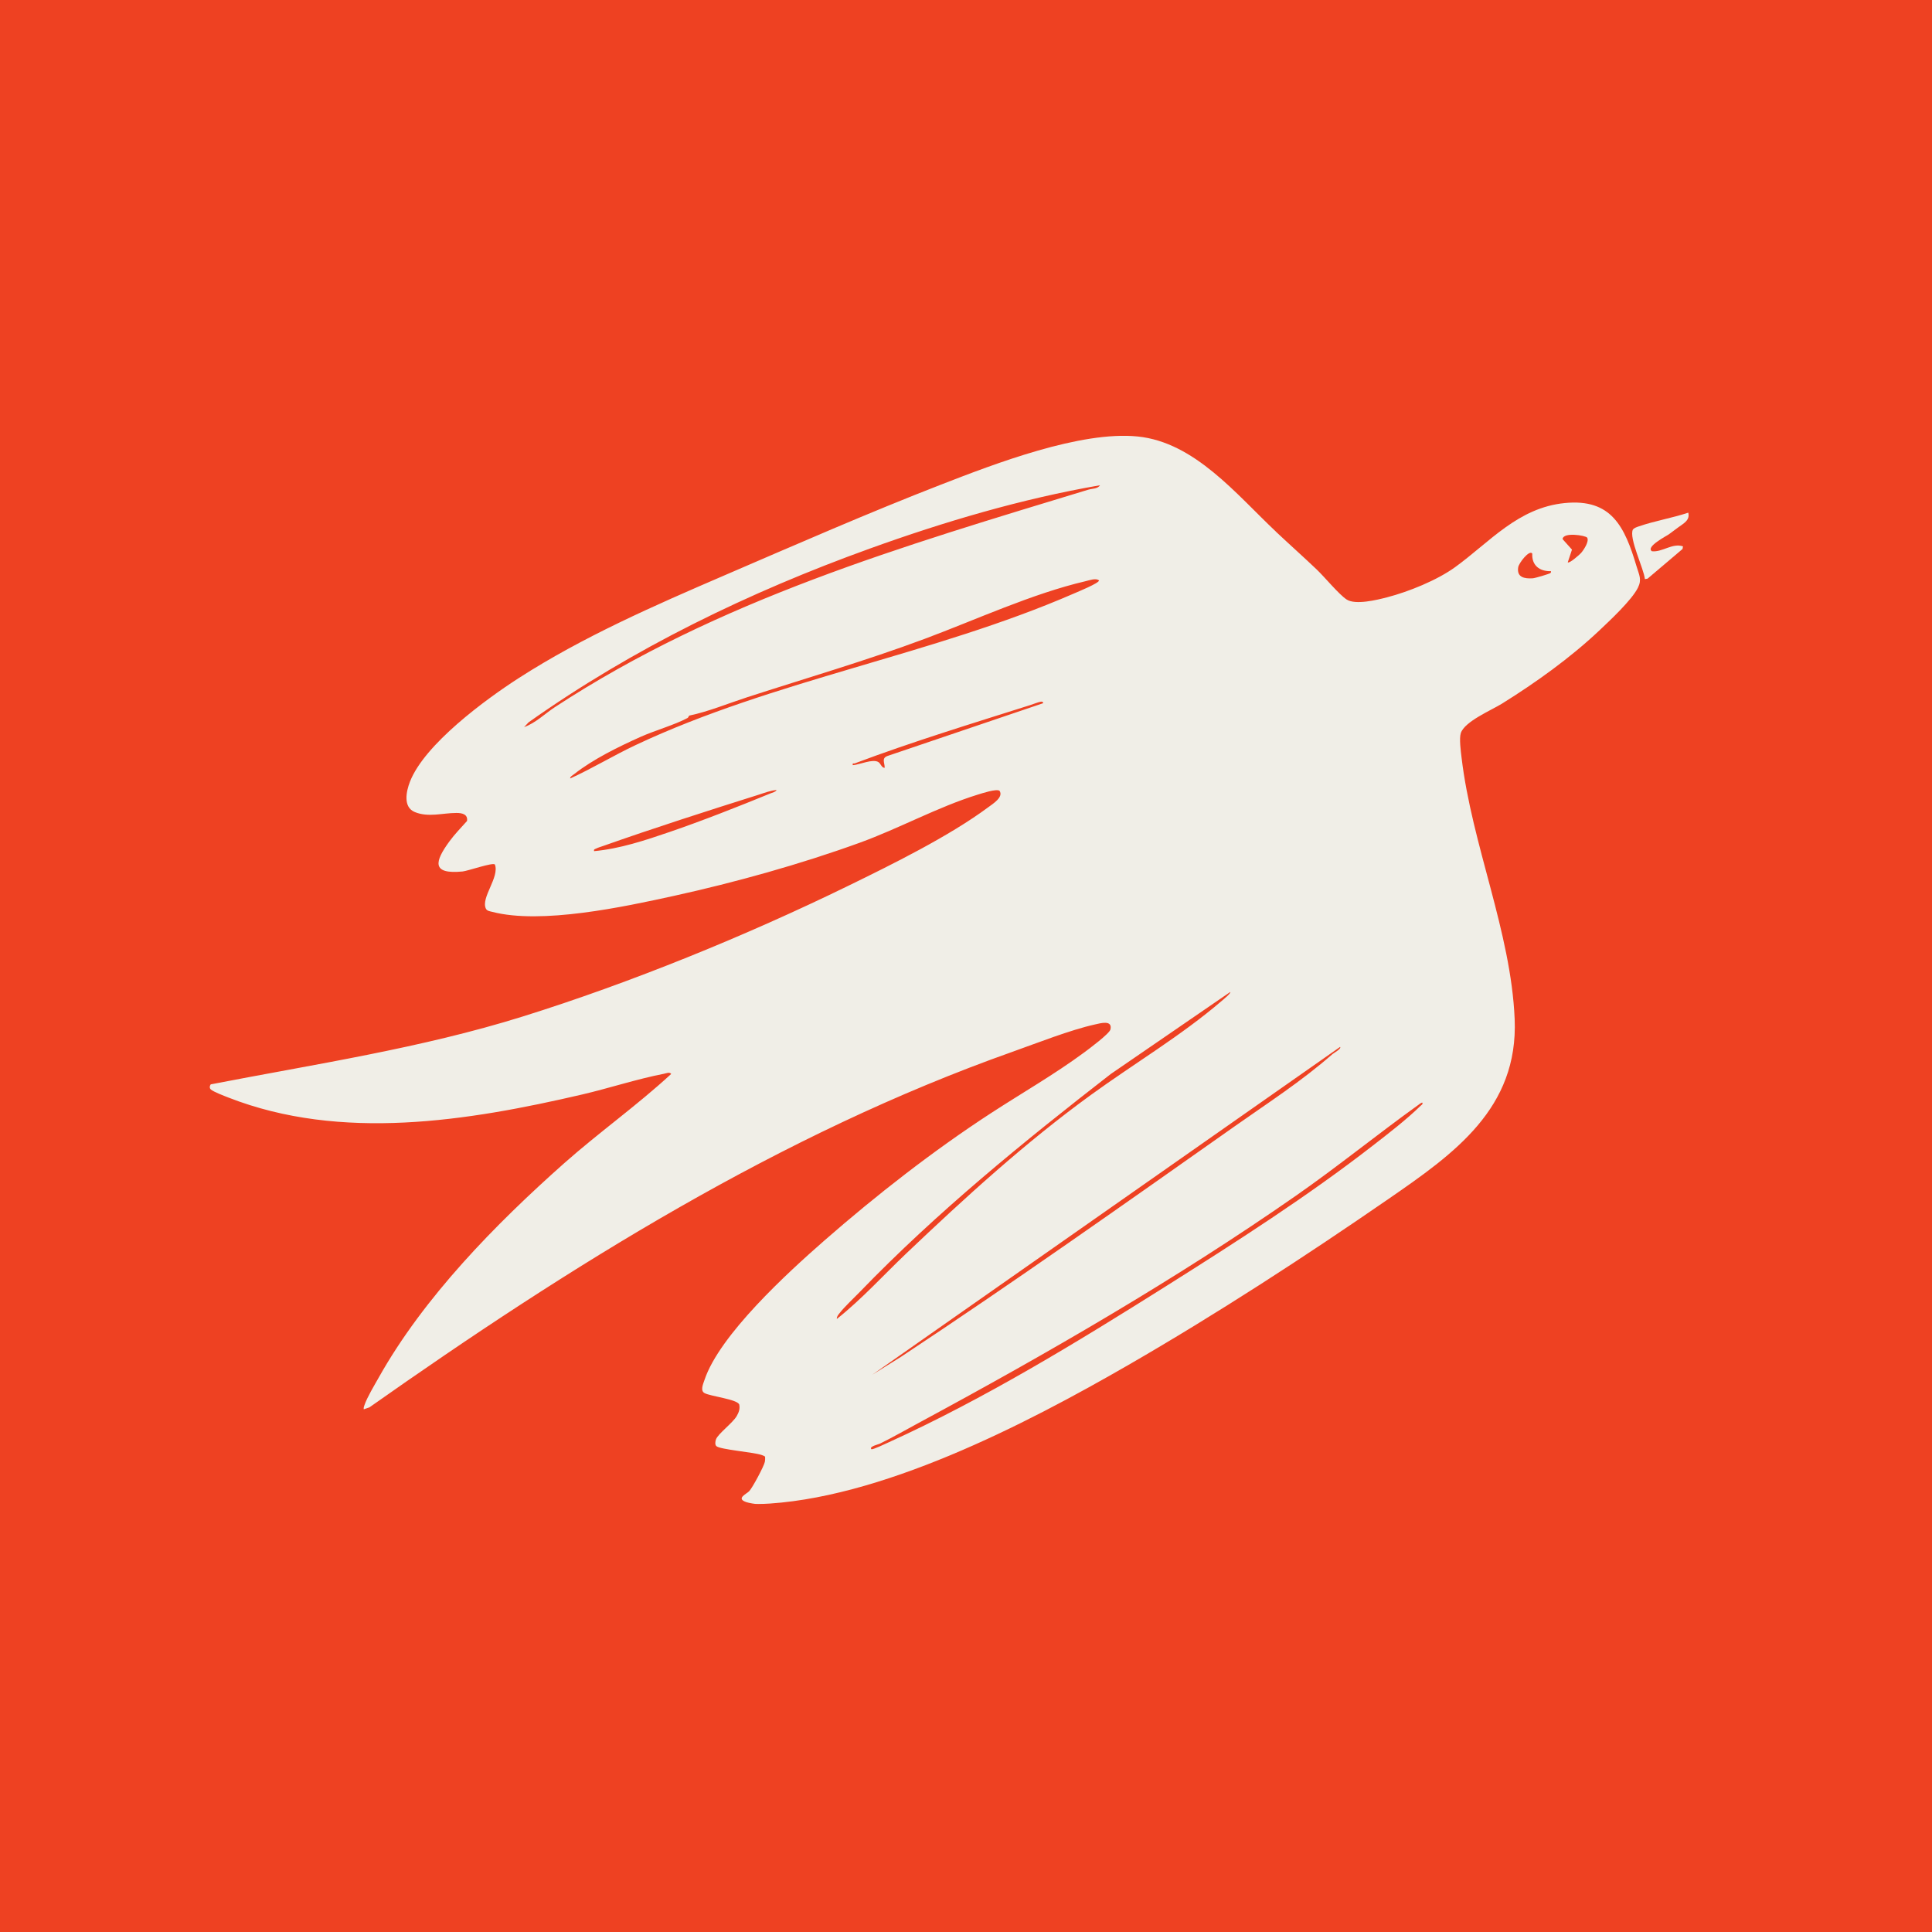
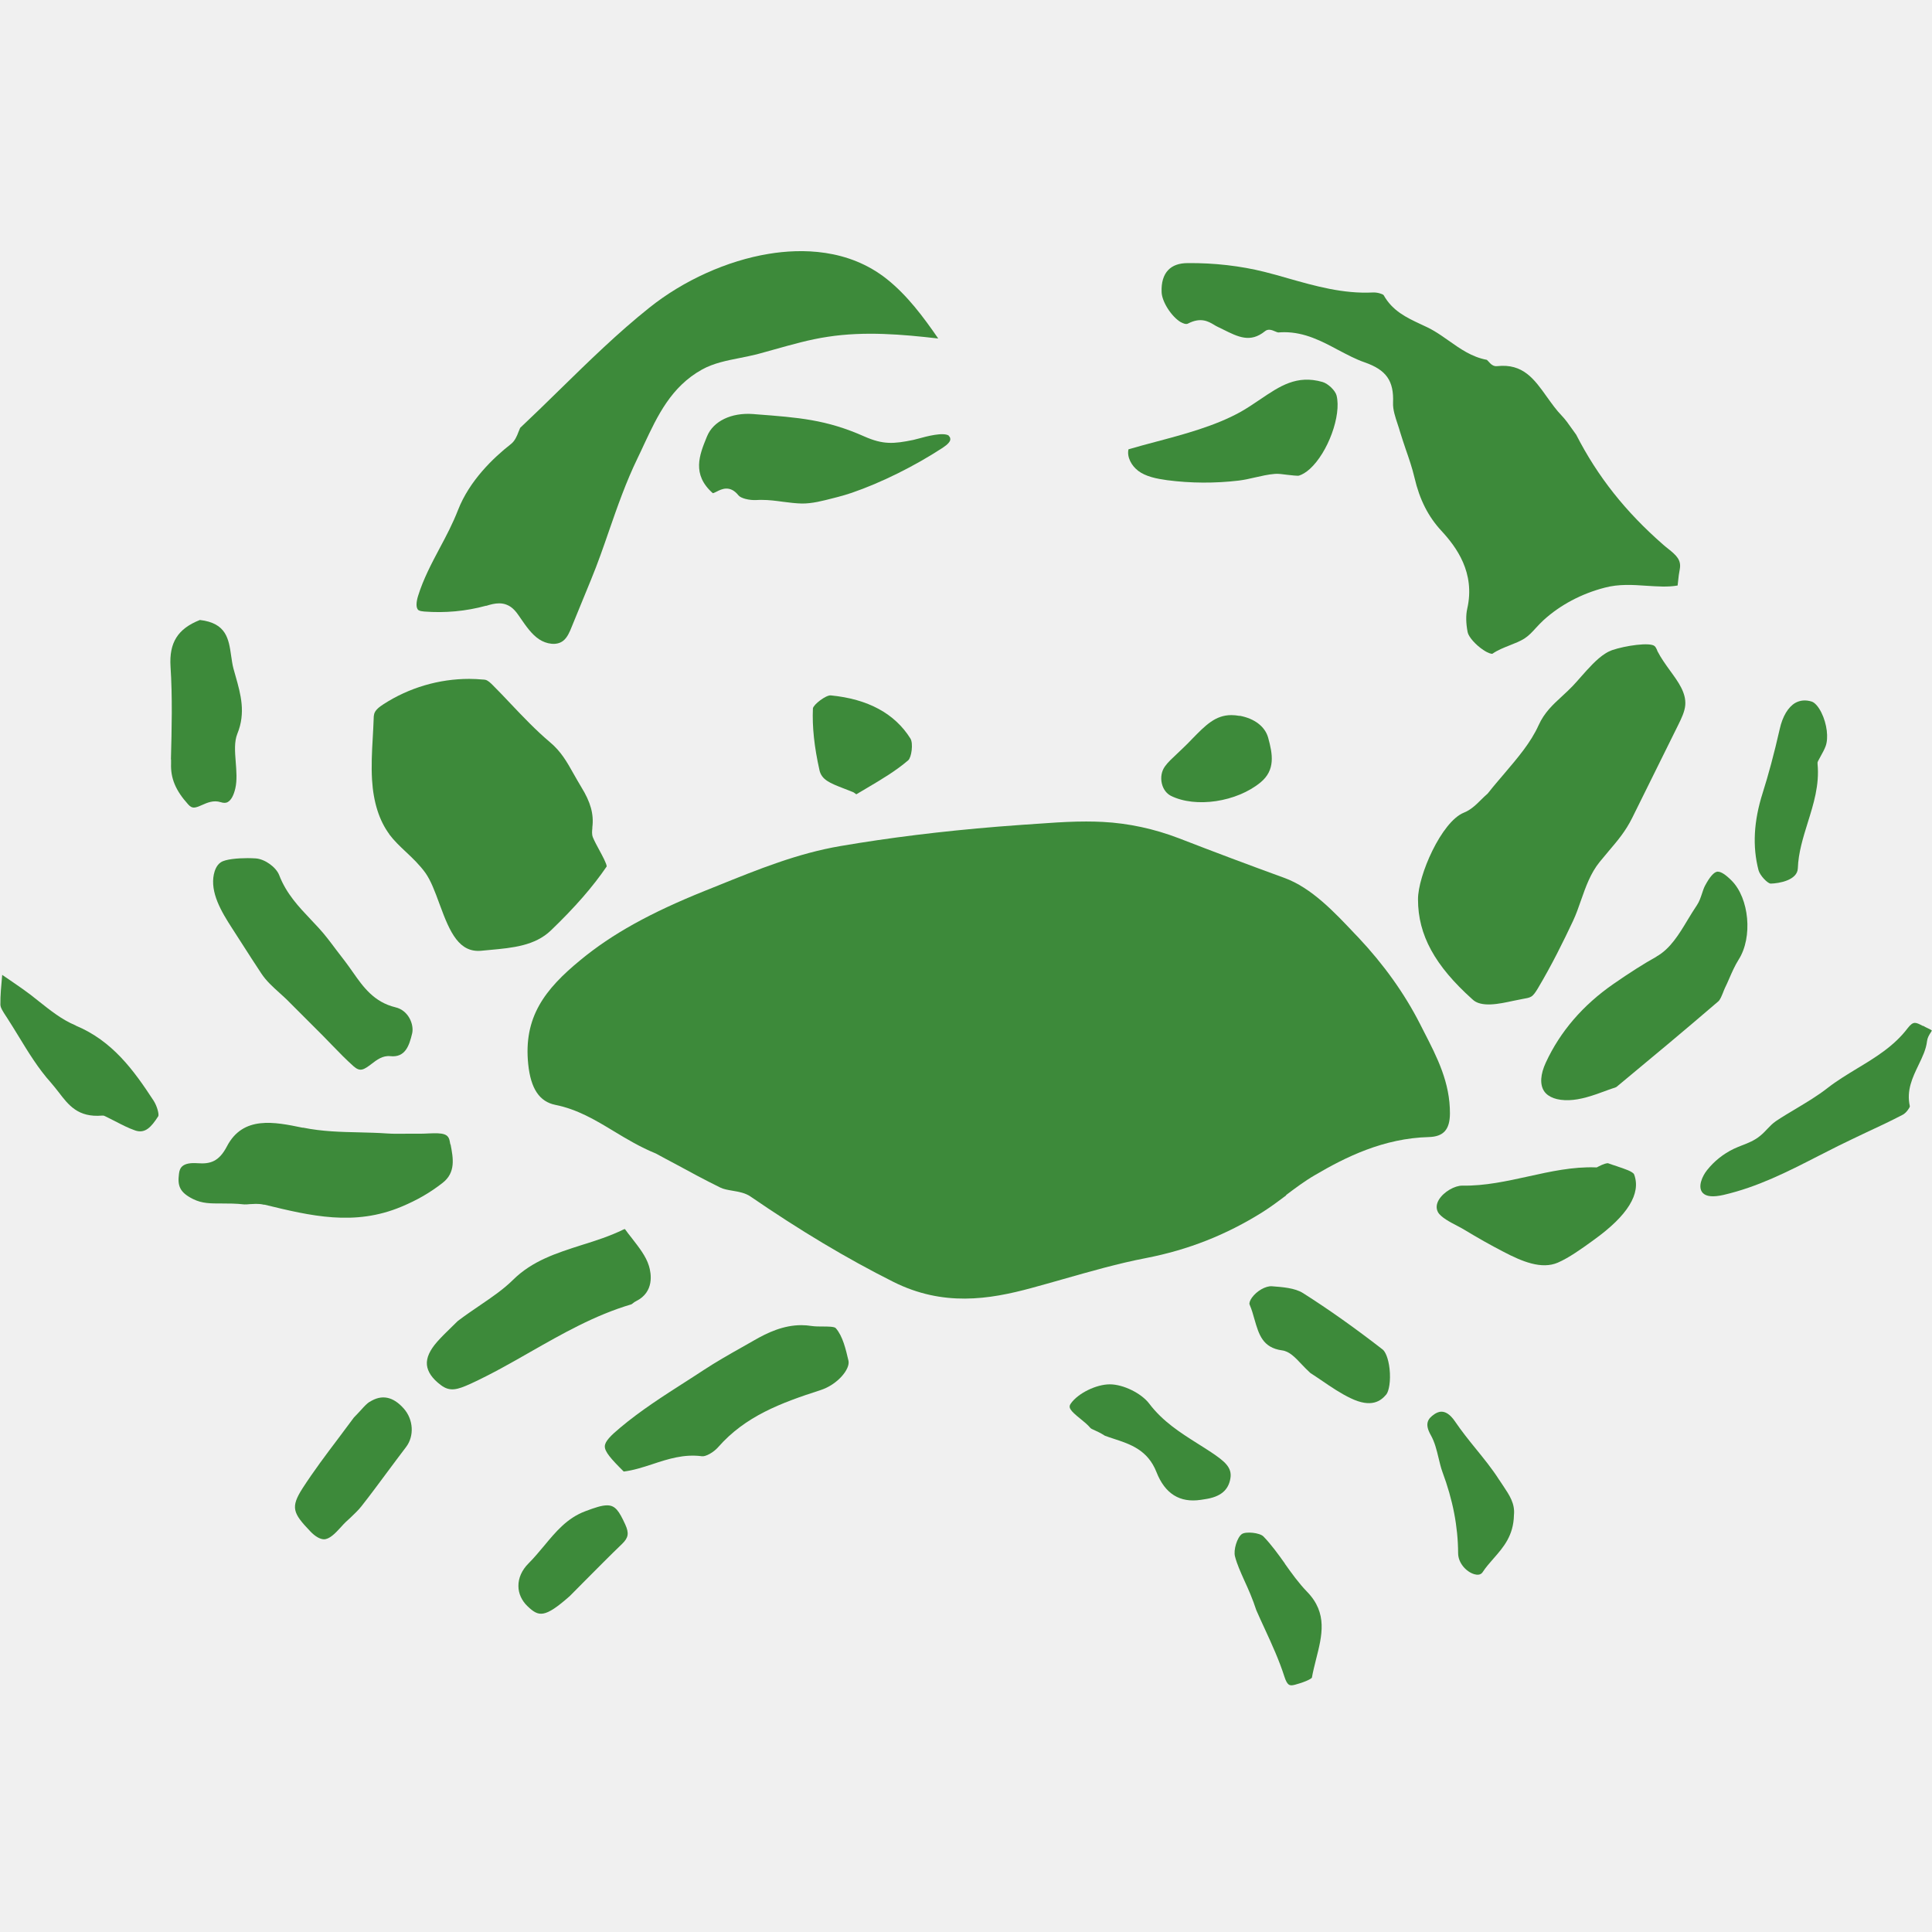
- <svg xmlns="http://www.w3.org/2000/svg" width="144" height="144" viewBox="0 0 144 144" fill="none">
-   <rect width="144" height="144" fill="#EE4122" />
-   <rect width="144" height="144" fill="#EE4122" />
-   <mask id="mask0_280_1539" style="mask-type:luminance" maskUnits="userSpaceOnUse" x="15" y="32" width="111" height="81">
-     <path d="M125.858 32.484H15.625V112.109H125.858V32.484Z" fill="white" />
-   </mask>
-   <g mask="url(#mask0_280_1539)">
-     <path d="M95.099 39.628C96.103 40.572 97.133 41.489 98.132 42.439C98.72 42.996 99.798 44.313 100.375 44.686C101.03 45.11 102.638 44.714 103.381 44.521C104.992 44.104 107.115 43.244 108.459 42.27C111.042 40.397 113.149 37.84 116.628 37.495C120.106 37.15 121.097 39.244 121.984 42.229C122.17 42.856 122.39 43.185 122.081 43.806C121.623 44.727 119.99 46.252 119.198 46.999C117.035 49.038 114.487 50.863 111.96 52.439C111.175 52.929 109.163 53.769 108.88 54.642C108.751 55.042 108.88 56 108.936 56.465C109.711 62.989 112.618 69.454 112.894 75.949C113.177 82.617 108.383 85.988 103.468 89.378C97.256 93.665 90.652 97.957 84.12 101.727C76.423 106.168 65.515 111.816 56.532 112.11C56.347 112.117 55.809 112.025 55.624 111.959C54.832 111.686 55.628 111.361 55.836 111.149C56.08 110.898 56.938 109.295 57.008 108.955C57.033 108.833 57.033 108.709 57.027 108.585C57.012 108.529 56.823 108.465 56.76 108.444C56.15 108.234 53.652 108.041 53.391 107.783C53.276 107.67 53.314 107.431 53.363 107.288C53.51 106.865 54.614 106.064 54.914 105.539C55.069 105.265 55.165 105.013 55.099 104.688C54.964 104.294 52.966 104.077 52.517 103.836C52.178 103.655 52.403 103.169 52.505 102.863C53.625 99.495 58.732 94.834 61.449 92.458C65.32 89.075 69.564 85.763 73.874 82.959C76.18 81.459 78.576 80.089 80.793 78.455C81.143 78.197 82.696 77.043 82.766 76.728C82.93 76.001 82.029 76.263 81.603 76.359C79.764 76.767 77.281 77.749 75.453 78.398C58.161 84.529 42.437 94.397 27.531 104.898L27.113 105.041C27.093 104.925 27.127 104.835 27.164 104.729C27.368 104.135 27.902 103.257 28.223 102.684C31.582 96.696 36.931 91.244 42.035 86.714C44.636 84.407 47.474 82.401 50.026 80.046C49.911 79.878 49.657 79.999 49.486 80.033C47.474 80.423 45.389 81.112 43.373 81.581C34.863 83.562 25.423 85.085 17.032 81.808C16.754 81.699 15.896 81.373 15.719 81.205C15.584 81.077 15.613 80.969 15.706 80.823C23.486 79.311 31.371 78.135 38.948 75.768C46.984 73.259 55.608 69.739 63.171 66.049C66.466 64.442 70.749 62.329 73.662 60.164C74.007 59.908 74.814 59.412 74.5 58.942C74.275 58.769 73.177 59.135 72.862 59.231C69.912 60.144 67.019 61.745 64.09 62.808C59.692 64.405 54.8 65.769 50.226 66.774C46.499 67.593 40.34 68.918 36.687 67.964C36.508 67.918 36.296 67.902 36.21 67.715C35.833 66.898 37.249 65.374 36.885 64.431C36.719 64.266 34.864 64.918 34.477 64.955C32.143 65.183 32.399 64.216 33.493 62.717C33.887 62.177 34.366 61.688 34.81 61.19C34.881 60.687 34.439 60.59 34.015 60.592C32.986 60.594 31.929 60.942 30.918 60.526C30.023 60.159 30.276 58.982 30.556 58.262C31.645 55.47 36.177 52.141 38.675 50.533C43.443 47.467 48.758 45.141 53.957 42.901C59.292 40.603 64.745 38.214 70.152 36.115C74.159 34.559 80.543 32.103 84.795 32.533C89.046 32.964 92.146 36.845 95.103 39.626L95.099 39.628ZM81.986 36.168C76.144 37.179 70.387 38.883 64.819 40.892C55.849 44.128 47.181 48.326 39.398 53.838L39.062 54.196C39.934 53.881 40.6 53.202 41.364 52.702C53.574 44.709 67.274 40.711 81.098 36.503C81.406 36.41 81.82 36.441 81.986 36.17V36.168ZM118.296 40.072C118.193 39.913 116.502 39.633 116.467 40.184L117.166 40.965L116.852 41.912C116.967 42.02 117.732 41.341 117.842 41.217C118.032 41.002 118.473 40.344 118.296 40.072ZM114.204 41.258C113.993 40.953 113.21 41.959 113.158 42.279C113.038 43.033 113.62 43.144 114.246 43.103C114.41 43.092 115.502 42.774 115.566 42.705C115.61 42.659 115.604 42.63 115.598 42.572C114.754 42.598 114.157 42.141 114.206 41.258H114.204ZM42.496 58.024C44.156 57.27 45.721 56.313 47.37 55.536C57.657 50.686 69.552 48.806 80.048 44.235C80.328 44.112 81.91 43.467 81.917 43.265C81.688 43.063 81.2 43.251 80.915 43.318C76.942 44.244 72.749 46.189 68.907 47.621C64.525 49.254 60.127 50.528 55.689 51.969C54.278 52.427 52.806 53.036 51.391 53.333C51.331 53.346 51.327 53.471 51.234 53.521C50.279 54.032 48.805 54.447 47.746 54.921C46.112 55.652 44.199 56.589 42.796 57.697C42.696 57.776 42.478 57.888 42.498 58.024H42.496ZM77.759 52.41C77.724 52.285 77.671 52.288 77.56 52.304C77.396 52.328 77.003 52.485 76.807 52.547C72.529 53.901 67.898 55.319 63.718 56.895C63.621 56.932 63.526 56.833 63.562 57.032C64.054 57.002 65.061 56.532 65.474 56.804C65.662 56.928 65.7 57.223 65.938 57.231C65.954 56.866 65.679 56.519 66.144 56.347L77.758 52.41H77.759ZM57.883 58.884C57.439 58.914 56.979 59.097 56.549 59.233C52.712 60.441 48.714 61.724 44.926 63.063C44.771 63.118 44.586 63.17 44.443 63.242C44.339 63.295 44.244 63.287 44.281 63.439C46.188 63.265 48.084 62.635 49.89 62.017C52.38 61.164 54.997 60.13 57.438 59.131C57.581 59.072 57.809 59.028 57.884 58.884H57.883ZM91.693 73.939L82.784 80.054C76.281 85.104 69.819 90.355 64.087 96.291C63.64 96.754 62.94 97.404 62.574 97.878C62.477 98.003 62.356 98.133 62.374 98.306C64.238 96.827 65.836 95.053 67.555 93.418C71.934 89.258 76.408 85.168 81.305 81.612C84.528 79.272 88.04 77.195 91.064 74.598C91.152 74.523 91.772 74.021 91.693 73.94V73.939ZM99.881 78.033L65.014 102.465L67.149 101.133C75.559 95.572 83.788 89.752 92.028 83.947C94.574 82.154 96.958 80.629 99.322 78.563C99.394 78.499 100.006 78.157 99.882 78.033H99.881ZM106.022 82.193C105.971 82.143 105.76 82.321 105.699 82.365C102.632 84.569 99.703 86.953 96.6 89.115C87.68 95.331 78.064 100.884 68.493 106.044C67.538 106.559 66.535 107.135 65.568 107.609C65.474 107.655 64.748 107.815 64.948 108.013C65.018 108.082 66.072 107.577 66.248 107.497C73.361 104.264 80.262 100.051 86.867 95.891C92.082 92.605 97.454 89.169 102.318 85.389C103.483 84.485 104.838 83.443 105.884 82.418C105.954 82.349 106.052 82.323 106.021 82.193H106.022Z" fill="#F0EEE7" />
-     <path d="M125.834 38.212C125.977 38.792 125.469 39.017 125.063 39.323C124.836 39.495 124.597 39.673 124.382 39.828C124.208 39.952 122.637 40.755 123.124 41.087C123.9 41.175 124.643 40.452 125.44 40.722L125.407 40.918L122.798 43.131L122.6 43.164C122.53 42.395 121.388 40.102 121.708 39.464C121.812 39.345 121.994 39.286 122.139 39.236C123.307 38.83 124.651 38.606 125.836 38.211L125.834 38.212Z" fill="#F0EEE7" />
-   </g>
+ <svg xmlns="http://www.w3.org/2000/svg" id="Layer_1" version="1.1" viewBox="0 0 144 144">
+   <defs>
+     <style>
+       .st0 {
+         fill: #3d8a3a;
+       }
+     </style>
+   </defs>
+   <path class="st0" d="M84.8,35.07c.6.46,1.41.61,2.19.72,1.76.23,3.56.24,5.34.03.39-.05.78-.13,1.19-.23.49-.11,1-.23,1.51-.27.22-.02.56.02.92.07.28.03.75.09.87.06.25-.08.52-.24.8-.49h0c1.36-1.23,2.37-4,2-5.48-.09-.37-.63-.89-1.05-1.01-1.92-.55-3.18.31-4.63,1.29-.48.32-.97.66-1.51.96-1.87,1.03-4.14,1.64-6.33,2.22-.7.19-1.36.36-1.99.55-.13.59.24,1.23.7,1.58Z" />
+   <path class="st0" d="M31.22,45.49c.09.06.24.07.4.09,1.55.12,3.1-.02,4.6-.43h.04c.28-.09.61-.18.94-.18.19,0,.39.03.58.11.43.17.7.53.94.88l.08.12c.41.59.83,1.21,1.4,1.58.52.34,1.3.49,1.79.09.3-.24.48-.67.63-1.05l1.43-3.49c.5-1.21.93-2.45,1.34-3.64.62-1.79,1.27-3.65,2.14-5.44.17-.34.32-.68.48-1.02.99-2.11,2.01-4.29,4.32-5.57.87-.48,1.86-.67,2.82-.86.44-.09.85-.17,1.25-.27.45-.12.89-.25,1.34-.37,1.29-.36,2.61-.74,3.97-.94,2.75-.42,5.52-.18,8.22.13-1.11-1.61-2.3-3.21-3.83-4.43-2.87-2.28-6.37-2.28-8.8-1.88-3.11.51-6.36,1.98-8.91,4.02-2.33,1.86-4.47,3.95-6.73,6.16-.93.91-1.89,1.85-2.89,2.79-.04.09-.08.19-.12.29-.12.32-.27.68-.56.91-1.33,1.04-3.1,2.74-3.95,4.92-.39,1-.88,1.94-1.37,2.85-.6,1.13-1.22,2.3-1.61,3.56-.13.42-.19.92.05,1.07Z" />
+   <path class="st0" d="M70.72,32.47c-.41-.28-1.68.06-2.22.21-.18.05-.33.09-.43.11-1.46.3-2.25.36-3.65-.26-2.83-1.26-4.91-1.41-8.05-1.65l-.24-.02c-1.62-.12-2.97.53-3.43,1.66l-.03.07c-.53,1.3-1.13,2.77.46,4.17.07-.01.19-.07.29-.12.35-.18.99-.51,1.62.28.17.22.81.38,1.34.35.14-.01.28-.01.41-.01.54,0,1.06.07,1.57.14.48.06.94.12,1.4.13.77.01,1.56-.2,2.34-.4l.35-.09c.34-.09.69-.19,1.04-.31h0c2.21-.76,4.68-1.99,6.78-3.36.38-.25.58-.48.56-.65-.01-.14-.07-.19-.11-.22Z" />
+   <path class="st0" d="M5.64,76.43c-1.02-.42-1.9-1.13-2.76-1.81-.38-.31-.78-.62-1.18-.9-.48-.34-.97-.67-1.45-1l-.09-.06c0,.05,0,.1-.01.16-.06.68-.13,1.38-.12,2.06,0,.23.21.54.39.82l.08.12c.3.46.59.94.88,1.41.73,1.2,1.49,2.44,2.42,3.47.19.22.38.46.56.69.75.98,1.45,1.91,3.25,1.76h.11s.1.04.1.04c.24.12.48.24.72.36.52.27,1.02.53,1.54.71.72.24,1.17-.21,1.72-1.07.06-.14-.08-.73-.35-1.15-1.5-2.3-3.08-4.46-5.81-5.6Z" />
+   <path class="st0" d="M92.4,53.36c-.22-.04-.43-.06-.62-.06-1.2,0-1.94.77-2.92,1.77-.23.24-.47.49-.73.73-.14.14-.29.28-.44.42-.32.3-.63.58-.86.9-.26.36-.34.83-.23,1.29.1.41.34.73.66.9,1.85.93,4.92.47,6.7-1,1.11-.92.9-2.1.56-3.33-.23-.82-1-1.42-2.11-1.63Z" />
+   <path class="st0" d="M95.86,89.07c.68-.51,1.38-1.04,2.14-1.48,2.31-1.36,5.13-2.75,8.49-2.84,1.1-.03,1.57-.55,1.58-1.75.01-2.31-.94-4.17-1.95-6.13l-.28-.55c-1.15-2.26-2.7-4.43-4.6-6.45l-.25-.26c-1.52-1.61-3.23-3.44-5.27-4.18-2.61-.95-5.25-1.94-7.85-2.95-1.83-.7-3.74-1.12-5.69-1.22-.41-.02-.81-.03-1.22-.03-.96,0-1.93.05-2.91.12-1.25.08-2.48.17-3.63.26-4.3.35-8.15.83-11.78,1.45-3.21.55-6.09,1.72-9.14,2.95l-.97.39c-4.05,1.63-6.91,3.21-9.26,5.15-2.68,2.2-4.26,4.27-3.9,7.77.19,1.83.84,2.79,2.02,3.03,1.64.33,2.97,1.12,4.37,1.97.96.58,1.96,1.18,3.11,1.65l.04.02c.46.25.92.5,1.38.74,1.1.6,2.25,1.22,3.39,1.78.26.13.58.18.92.24.47.08.95.16,1.35.44,3.69,2.53,7.16,4.61,10.63,6.35,3.71,1.86,7.14,1.32,10.3.46.79-.21,1.57-.44,2.36-.66,2.01-.57,4.09-1.17,6.17-1.57,3.15-.61,5.99-1.73,8.7-3.43.6-.38,1.19-.82,1.75-1.24Z" />
+   <path class="st0" d="M61.92,51.83c-.36-.03-1.29.68-1.33.97-.06,1.37.1,2.87.49,4.61.16.7.75.95,1.79,1.35.23.09.47.18.71.28l.06.03c.05.03.12.08.18.13,0,0,0,0,.01,0,.27-.16.54-.32.81-.48,1.05-.62,2.13-1.26,3.05-2.05.25-.21.39-1.26.17-1.62-1.17-1.87-3.17-2.95-5.94-3.22Z" />
+   <path class="st0" d="M47.41,96.98c1.37-.68,1.13-2.06.96-2.62-.22-.73-.74-1.38-1.28-2.08-.18-.22-.35-.45-.51-.67-.04,0-.09.02-.11.03-1,.49-2.06.83-3.09,1.15-1.91.61-3.71,1.18-5.16,2.62-.71.7-1.55,1.27-2.43,1.87-.54.37-1.09.74-1.67,1.18-.16.16-.32.31-.48.47-.35.34-.72.7-1.04,1.06-.56.63-.83,1.21-.78,1.74.05.51.39,1.02,1.03,1.5.68.52,1.23.36,2.24-.1,1.52-.7,3-1.54,4.43-2.36,2.37-1.35,4.82-2.75,7.53-3.55.02,0,.08-.05.12-.08.07-.06.15-.12.26-.17Z" />
+   <path class="st0" d="M29.01,62.18c.36.48.8.9,1.26,1.33.5.47,1.01.96,1.43,1.54.42.59.72,1.41,1.04,2.28l.06.16c.74,2.02,1.43,3.55,3.11,3.37.21-.02.42-.04.63-.06,1.64-.15,3.33-.3,4.53-1.46,1.8-1.73,3.12-3.25,4.15-4.76,0-.2-.33-.81-.53-1.18-.18-.33-.37-.68-.5-.99-.09-.23-.06-.48-.04-.68v-.07c.12-.98-.13-1.87-.82-2.99-.21-.35-.4-.68-.58-1-.5-.89-.93-1.66-1.78-2.37-1.03-.87-1.98-1.87-2.9-2.84-.44-.47-.88-.93-1.33-1.38-.17-.17-.36-.36-.56-.41-.06-.01-.12-.02-.18-.02-.34-.03-.69-.05-1.03-.05-2.26,0-4.49.66-6.39,1.89-.31.2-.61.43-.69.72-.03.11-.04.24-.04.39-.02.49-.04.96-.07,1.43-.06,1.02-.11,2.07-.05,3.09.1,1.68.54,3.05,1.29,4.06Z" />
+   <path class="st0" d="M15.94,65.16c-.28,1.36.53,2.75,1.38,4.06.24.37.48.75.72,1.12.48.74.95,1.49,1.44,2.22.37.56.85.99,1.36,1.45.24.22.48.43.71.67l2.51,2.51c.24.24.47.48.71.73.51.53,1.04,1.07,1.59,1.56.49.43.76.25,1.33-.18.39-.3.83-.64,1.4-.58,1.11.12,1.41-.77,1.63-1.7.15-.64-.26-1.71-1.24-1.94-1.61-.39-2.41-1.52-3.18-2.62-.19-.28-.4-.56-.6-.83-.22-.28-.44-.57-.66-.86-.41-.55-.83-1.11-1.29-1.61-.19-.21-.39-.42-.59-.63-.89-.94-1.82-1.92-2.35-3.3-.23-.6-1.08-1.21-1.76-1.25-.17-.01-.38-.02-.59-.02-.75,0-1.66.08-2,.31-.34.22-.47.66-.52.9Z" />
+   <path class="st0" d="M33.57,85.32l-.05-.26c-.1-.56-.49-.63-1.58-.58-.21.01-.42.02-.61.02-.32,0-.63,0-.95,0-.51,0-1.04.02-1.56-.02-.68-.05-1.37-.06-2.03-.08-1.36-.03-2.76-.06-4.19-.35h-.06c-2.08-.43-4.43-.91-5.63,1.4-.59,1.13-1.24,1.32-2.18,1.25-1.13-.08-1.34.33-1.39.79-.11.86.02,1.37,1.05,1.88.68.34,1.32.33,2.14.33.49,0,1.05,0,1.68.07.13,0,.26,0,.39-.02.15,0,.31-.02.47-.02.19,0,.39.01.59.06h.06c3.45.84,6.7,1.62,10.2.15,1.17-.49,2.11-1.03,3.05-1.76,1.02-.78.81-1.86.61-2.9Z" />
+   <path class="st0" d="M62.29,98.99c-.1-.12-.63-.12-.95-.12-.29,0-.59,0-.86-.04-.25-.04-.5-.06-.75-.06-1.35,0-2.53.56-3.52,1.13-.29.17-.58.33-.88.5-.96.54-1.96,1.11-2.89,1.72-.45.3-.91.59-1.36.88-1.64,1.05-3.34,2.14-4.84,3.4-.71.59-1.15,1.03-1.16,1.39-.02.4.46.95,1.41,1.89.72-.09,1.41-.31,2.14-.55,1.15-.38,2.34-.77,3.69-.59.28.04.87-.29,1.21-.68,2.02-2.3,4.65-3.29,7.63-4.25,1.27-.41,2.22-1.57,2.08-2.19-.2-.85-.42-1.82-.94-2.42Z" />
+   <path class="st0" d="M12.75,56.6v.31c-.04,1.1.34,2.01,1.27,3.04.31.35.51.28,1.04.05.38-.17.86-.38,1.39-.21.22.07.4.07.54-.02.24-.14.43-.49.55-1.01.14-.61.08-1.3.03-1.96-.06-.78-.12-1.51.12-2.11.64-1.56.25-2.95-.13-4.29-.05-.19-.11-.38-.16-.57-.08-.3-.12-.61-.17-.94-.18-1.26-.35-2.45-2.33-2.68-1.65.65-2.3,1.69-2.19,3.47.15,2.3.09,4.65.03,6.92Z" />
+   <path class="st0" d="M45.24,112.2c-.38,0-.88.16-1.62.44-1.35.51-2.18,1.51-3.06,2.57-.37.44-.75.9-1.17,1.32-.49.49-.76,1.09-.75,1.69,0,.55.25,1.09.68,1.5.83.79,1.26.91,3.15-.76.36-.36.74-.74,1.11-1.12.91-.91,1.84-1.86,2.79-2.77h0c.47-.46.53-.79.23-1.45-.46-1-.74-1.42-1.34-1.42Z" />
+   <path class="st0" d="M123.47,71.3c-.97.54-1.99,1.19-3.23,2.05-2.26,1.57-3.95,3.53-5.02,5.84-.41.88-.46,1.64-.13,2.14.31.46.97.7,1.86.67.84-.03,1.69-.3,2.96-.78.08-.03.17-.06.26-.09.13-.04.27-.08.33-.13,2.57-2.13,5.08-4.22,7.58-6.37.13-.12.23-.37.33-.61.05-.13.1-.26.16-.39.11-.22.21-.45.31-.68.21-.48.42-.97.71-1.43,1.06-1.66.79-4.57-.53-5.89-.44-.44-.78-.66-1.02-.66-.02,0-.04,0-.05,0-.25.04-.56.39-.91,1.05-.09.17-.15.36-.22.57-.1.3-.2.61-.39.89-.23.34-.45.7-.68,1.08-.64,1.07-1.31,2.17-2.32,2.73Z" />
+   <path class="st0" d="M143.32,76.47c-.26-.14-.44-.23-.59-.23-.17,0-.32.11-.54.39-1.02,1.35-2.43,2.2-3.79,3.02-.74.45-1.5.91-2.18,1.44-.74.58-1.55,1.06-2.33,1.53-.5.3-1.03.61-1.52.94-.26.18-.45.38-.65.59-.16.17-.32.34-.53.51-.41.34-.9.54-1.38.72-.2.08-.4.16-.59.25-.77.37-1.46.92-1.99,1.59-.35.44-.72,1.25-.32,1.69.26.28.77.33,1.56.15,2.54-.59,4.74-1.71,7.06-2.9.49-.25.98-.5,1.48-.75.69-.34,1.39-.67,2.08-1,.91-.42,1.84-.86,2.74-1.33.23-.12.5-.49.52-.62-.27-1.19.2-2.15.65-3.09.29-.6.56-1.16.63-1.77.03-.25.15-.45.26-.62.03-.05.08-.12.1-.17-.03-.03-.11-.08-.26-.15-.14-.06-.28-.14-.41-.21Z" />
+   <path class="st0" d="M131.94,65.86c.7-.01,2.03-.27,2.06-1.14.04-1.18.4-2.31.74-3.41.43-1.38.88-2.8.73-4.37v-.12s.04-.1.04-.1c.06-.12.13-.25.2-.37.14-.25.27-.49.36-.73.23-.62.1-1.67-.31-2.5-.22-.45-.5-.76-.73-.83-.45-.14-.86-.1-1.22.1-.53.31-.95,1-1.16,1.95-.43,1.89-.84,3.4-1.27,4.76-.67,2.11-.77,3.99-.31,5.76.11.41.68.98.88.99Z" />
+   <path class="st0" d="M120.56,86.94c-.24-.08-.47-.15-.68-.23-.1-.04-.36.04-.77.25l-.09.05h-.1c-1.68-.06-3.37.31-4.99.67-1.6.35-3.25.72-4.94.69h-.01c-.53,0-1.36.43-1.74,1.06-.19.33-.21.64-.06.92.21.38.92.75,1.44,1.02.21.11.4.21.56.31.94.57,1.91,1.12,2.88,1.62,1.39.73,2.84,1.33,4.05.81.83-.36,1.78-1.04,2.54-1.59l.15-.11c2.52-1.81,3.53-3.45,3-4.87-.08-.22-.77-.44-1.22-.59Z" />
+   <path class="st0" d="M88.03,24.02c.13.07.36.18.51.1.96-.5,1.53-.16,1.95.09.09.05.17.11.27.15.13.06.26.13.39.19,1.14.57,2.04,1.02,3.13.14.25-.21.55-.08.76.01.07.03.19.08.23.08.15-.01.3-.02.45-.02,1.53,0,2.8.67,4.03,1.33.67.35,1.3.69,1.97.92,1.6.56,2.18,1.37,2.11,3.01-.02.51.16,1.05.35,1.62.06.17.11.34.16.51.13.44.29.89.43,1.32.24.69.49,1.41.66,2.14.38,1.63,1.02,2.89,2,3.95,1.12,1.21,2.54,3.12,1.93,5.81-.11.48-.1,1.09.03,1.75.07.35.59.94,1.16,1.32.4.27.63.3.68.29.4-.28.87-.46,1.32-.64.38-.15.74-.29,1.06-.49.33-.21.6-.5.87-.8.18-.19.36-.39.57-.58,1.24-1.13,2.82-1.97,4.56-2.42,1.05-.28,2.1-.21,3.11-.14.82.05,1.59.11,2.32-.02.01-.12.03-.24.04-.36.03-.28.06-.56.12-.85.13-.69-.25-1.04-.88-1.54-.12-.09-.23-.19-.34-.28-2.84-2.48-4.9-5.09-6.5-8.21-.11-.15-.22-.3-.33-.46-.24-.34-.47-.67-.74-.95-.41-.42-.76-.92-1.1-1.39-.96-1.35-1.79-2.52-3.72-2.31-.3.04-.5-.18-.64-.34-.04-.04-.1-.1-.13-.13-1.13-.21-1.99-.83-2.83-1.42-.37-.26-.71-.5-1.08-.72-.33-.2-.68-.36-1.05-.53-1.02-.48-2.07-.97-2.73-2.15-.07-.09-.48-.22-.81-.2-2.21.11-4.29-.48-6.3-1.05-.58-.17-1.19-.34-1.79-.49-1.76-.44-3.73-.67-5.71-.65-.64,0-1.13.18-1.45.52-.35.36-.52.93-.49,1.64.02.72.74,1.84,1.44,2.25Z" />
+   <path class="st0" d="M123.51,48.45c-.06-.12-.11-.23-.18-.29-.33-.31-2.19-.04-3.18.3-.16.06-.33.14-.5.25-.64.4-1.26,1.11-1.81,1.73-.22.25-.43.49-.63.7-.25.26-.52.51-.78.75-.69.63-1.33,1.23-1.75,2.16-.58,1.29-1.54,2.41-2.55,3.6-.39.46-.8.93-1.2,1.44l-.05.06c-.16.14-.32.29-.48.45-.38.38-.78.77-1.29.97-1.67.67-3.43,4.69-3.42,6.47,0,2.65,1.26,4.94,4.05,7.44.64.64,2.02.34,3.03.12.28-.06.53-.11.75-.15.22-.04.45-.07.61-.17.18-.11.32-.33.48-.59,1.05-1.76,1.92-3.53,2.63-5.04.23-.49.41-1,.6-1.55.35-.99.7-2.01,1.4-2.87.22-.27.44-.53.65-.78.68-.8,1.27-1.49,1.77-2.5l3.44-6.95c.23-.47.47-.96.51-1.45.07-.91-.51-1.71-1.13-2.56-.33-.46-.68-.94-.94-1.45l-.03-.07Z" />
+   <path class="st0" d="M111.74,110.3c-.52-.82-1.15-1.59-1.75-2.33-.53-.65-1.07-1.33-1.56-2.05-.38-.55-.72-.7-.99-.7-.24,0-.43.12-.52.18-.51.34-.75.73-.28,1.56.3.53.44,1.12.58,1.7.09.37.17.72.29,1.05.78,2.09,1.16,4.07,1.17,6.05,0,.75.62,1.4,1.2,1.57.2.06.47.08.62-.14.24-.37.54-.71.83-1.04.73-.83,1.48-1.7,1.51-3.22.09-.86-.33-1.48-.81-2.2-.09-.14-.19-.28-.28-.42Z" />
+   <path class="st0" d="M103.05,100.58c-2.05-1.59-3.99-2.97-5.93-4.2-.61-.39-1.56-.45-2.32-.51-.47-.03-1.13.35-1.49.85-.15.21-.22.42-.17.52.15.35.26.72.36,1.09.33,1.14.61,2.12,2.06,2.32.54.07.96.51,1.44,1.02.21.22.42.44.66.66.3.19.6.4.9.6.67.46,1.37.93,2.1,1.28,1.57.76,2.27.2,2.67-.28.19-.24.34-.99.24-1.91-.09-.79-.32-1.29-.52-1.44Z" />
+   <path class="st0" d="M27.55,104.48c-.2.13-.39.33-.64.61-.15.16-.32.35-.53.56-.39.53-.78,1.05-1.18,1.58-.9,1.19-1.83,2.43-2.65,3.7-.91,1.42-.72,1.85.57,3.2.38.4.73.59,1.02.6.39,0,.8-.38,1.29-.93.22-.25.46-.48.7-.69.29-.28.57-.54.8-.83.67-.85,1.32-1.73,1.95-2.58.46-.61.91-1.23,1.38-1.84.63-.82.56-2.06-.17-2.88q-1.2-1.35-2.54-.49Z" />
+   <path class="st0" d="M90.27,108.24c-.33-.22-.67-.43-1-.64-1.28-.81-2.6-1.64-3.62-2.99-.59-.77-1.93-1.43-2.93-1.43h0c-1.01,0-2.36.66-2.9,1.42-.22.3-.08.52.72,1.16.26.21.53.43.73.67.04.05.17.11.31.17.2.09.46.21.77.41.21.08.43.15.64.22,1.26.41,2.56.84,3.21,2.5q.95,2.41,3.3,2.06l.32-.05c1.15-.17,1.75-.67,1.89-1.57.13-.81-.46-1.27-1.44-1.93Z" />
+   <path class="st0" d="M95.77,116.54c-.5-.7-1.01-1.41-1.6-2.02-.27-.28-1.31-.39-1.61-.18-.35.25-.64,1.19-.51,1.67.15.58.41,1.15.7,1.8.29.63.61,1.35.89,2.21.19.44.41.91.63,1.39.53,1.15,1.07,2.33,1.46,3.55.23.72.43.7.79.61.98-.27,1.21-.47,1.26-.52.08-.46.2-.92.31-1.37.45-1.77.88-3.44-.66-5.03-.63-.65-1.16-1.39-1.67-2.11Z" />
</svg>
